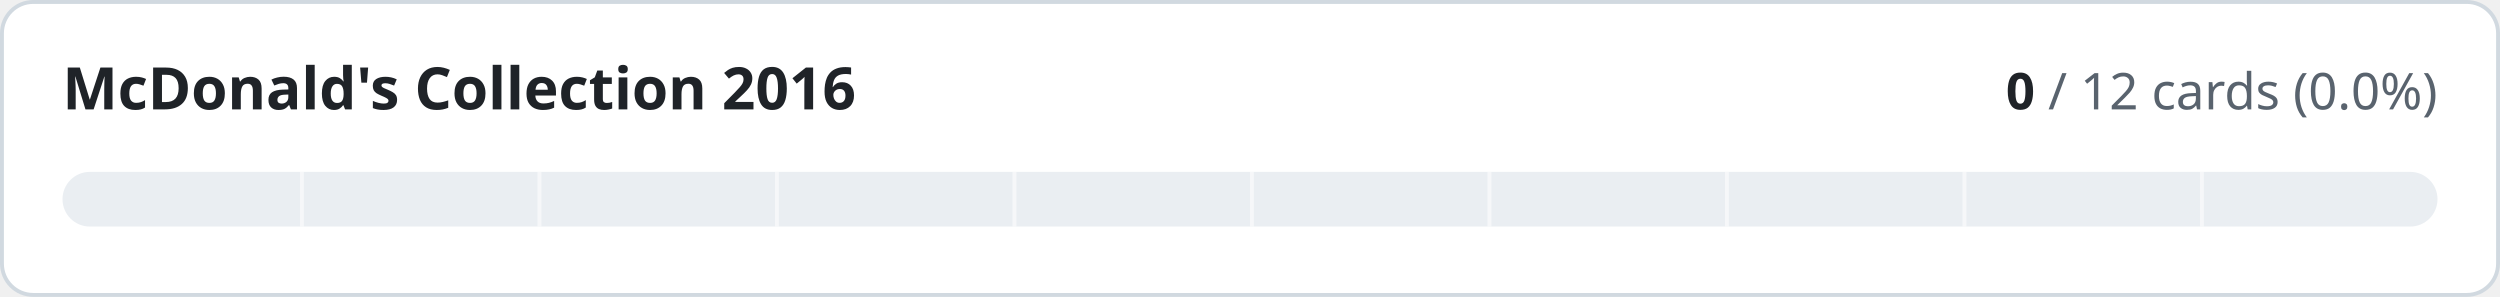
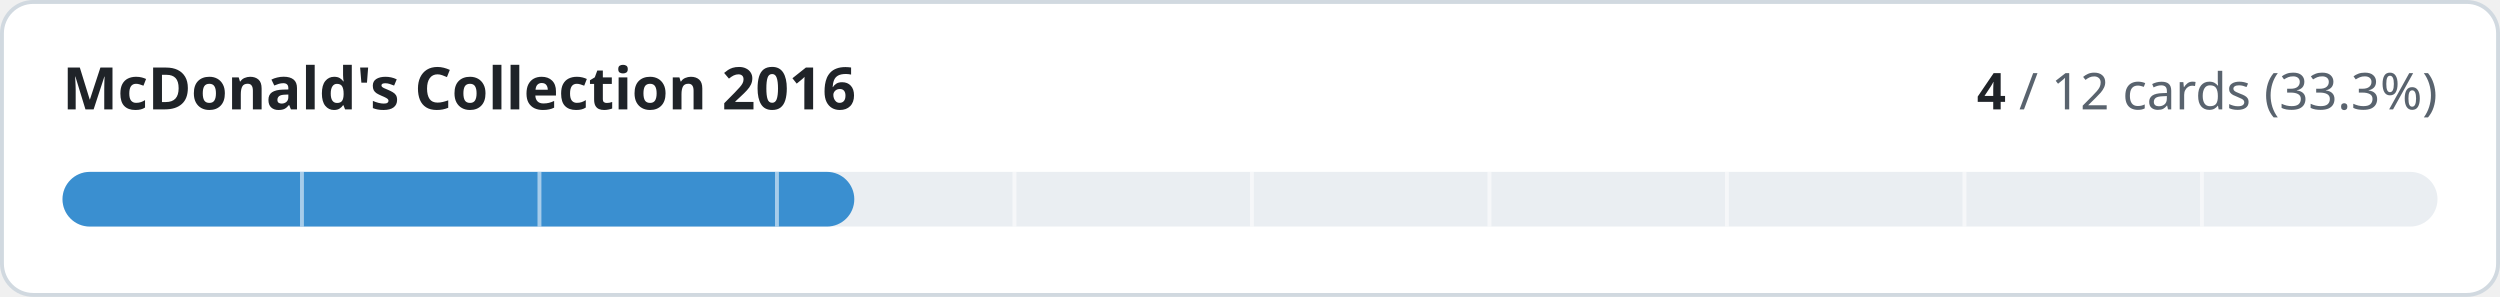
- <svg xmlns="http://www.w3.org/2000/svg" width="640" height="76" viewBox="0 0 640 76" role="img" aria-label="McDonald's Collection 2016: 0 of 12 cards implemented">
+ <svg xmlns="http://www.w3.org/2000/svg" width="640" height="76" viewBox="0 0 640 76" role="img" aria-label="McDonald's Collection 2016: 4 of 12 cards implemented">
  <style>
.t{fill:#1f2328}.m{fill:#59636e}.trk{fill:#eaeef2}.bd{stroke:#d1d9e0}.bg{fill:#ffffff}
@media (prefers-color-scheme:dark){.t{fill:#f0f6fc}.m{fill:#9198a1}.trk{fill:#262c36}.bd{stroke:#3d444d}.bg{fill:#0d1117}}
text{font-family:-apple-system,BlinkMacSystemFont,'Segoe UI','Noto Sans',Helvetica,Arial,sans-serif;font-variant-numeric:tabular-nums}
</style>
  <rect class="bg bd" x="0.5" y="0.5" width="639" height="75" rx="8" stroke-width="1" />
  <text class="t" x="16" y="28" font-size="15" font-weight="600">McDonald's Collection 2016</text>
  <text class="m" x="624" y="28" font-size="13" text-anchor="end">
-     <tspan class="t" font-weight="600">0</tspan> / 12 cards (0.0%)</text>
+     <tspan class="t" font-weight="600">4</tspan> / 12 cards (33.3%)</text>
  <rect class="trk" x="16" y="44" width="608" height="14" rx="7" />
+   <rect x="16" y="44" width="202.7" height="14" rx="7" fill="#3a8fd0" />
  <rect x="76.8" y="44" width="1" height="14" class="bg" opacity="0.55" />
  <rect x="137.6" y="44" width="1" height="14" class="bg" opacity="0.55" />
  <rect x="198.4" y="44" width="1" height="14" class="bg" opacity="0.55" />
  <rect x="259.2" y="44" width="1" height="14" class="bg" opacity="0.55" />
  <rect x="320.0" y="44" width="1" height="14" class="bg" opacity="0.55" />
  <rect x="380.8" y="44" width="1" height="14" class="bg" opacity="0.55" />
  <rect x="441.6" y="44" width="1" height="14" class="bg" opacity="0.55" />
  <rect x="502.4" y="44" width="1" height="14" class="bg" opacity="0.55" />
  <rect x="563.2" y="44" width="1" height="14" class="bg" opacity="0.55" />
</svg>
